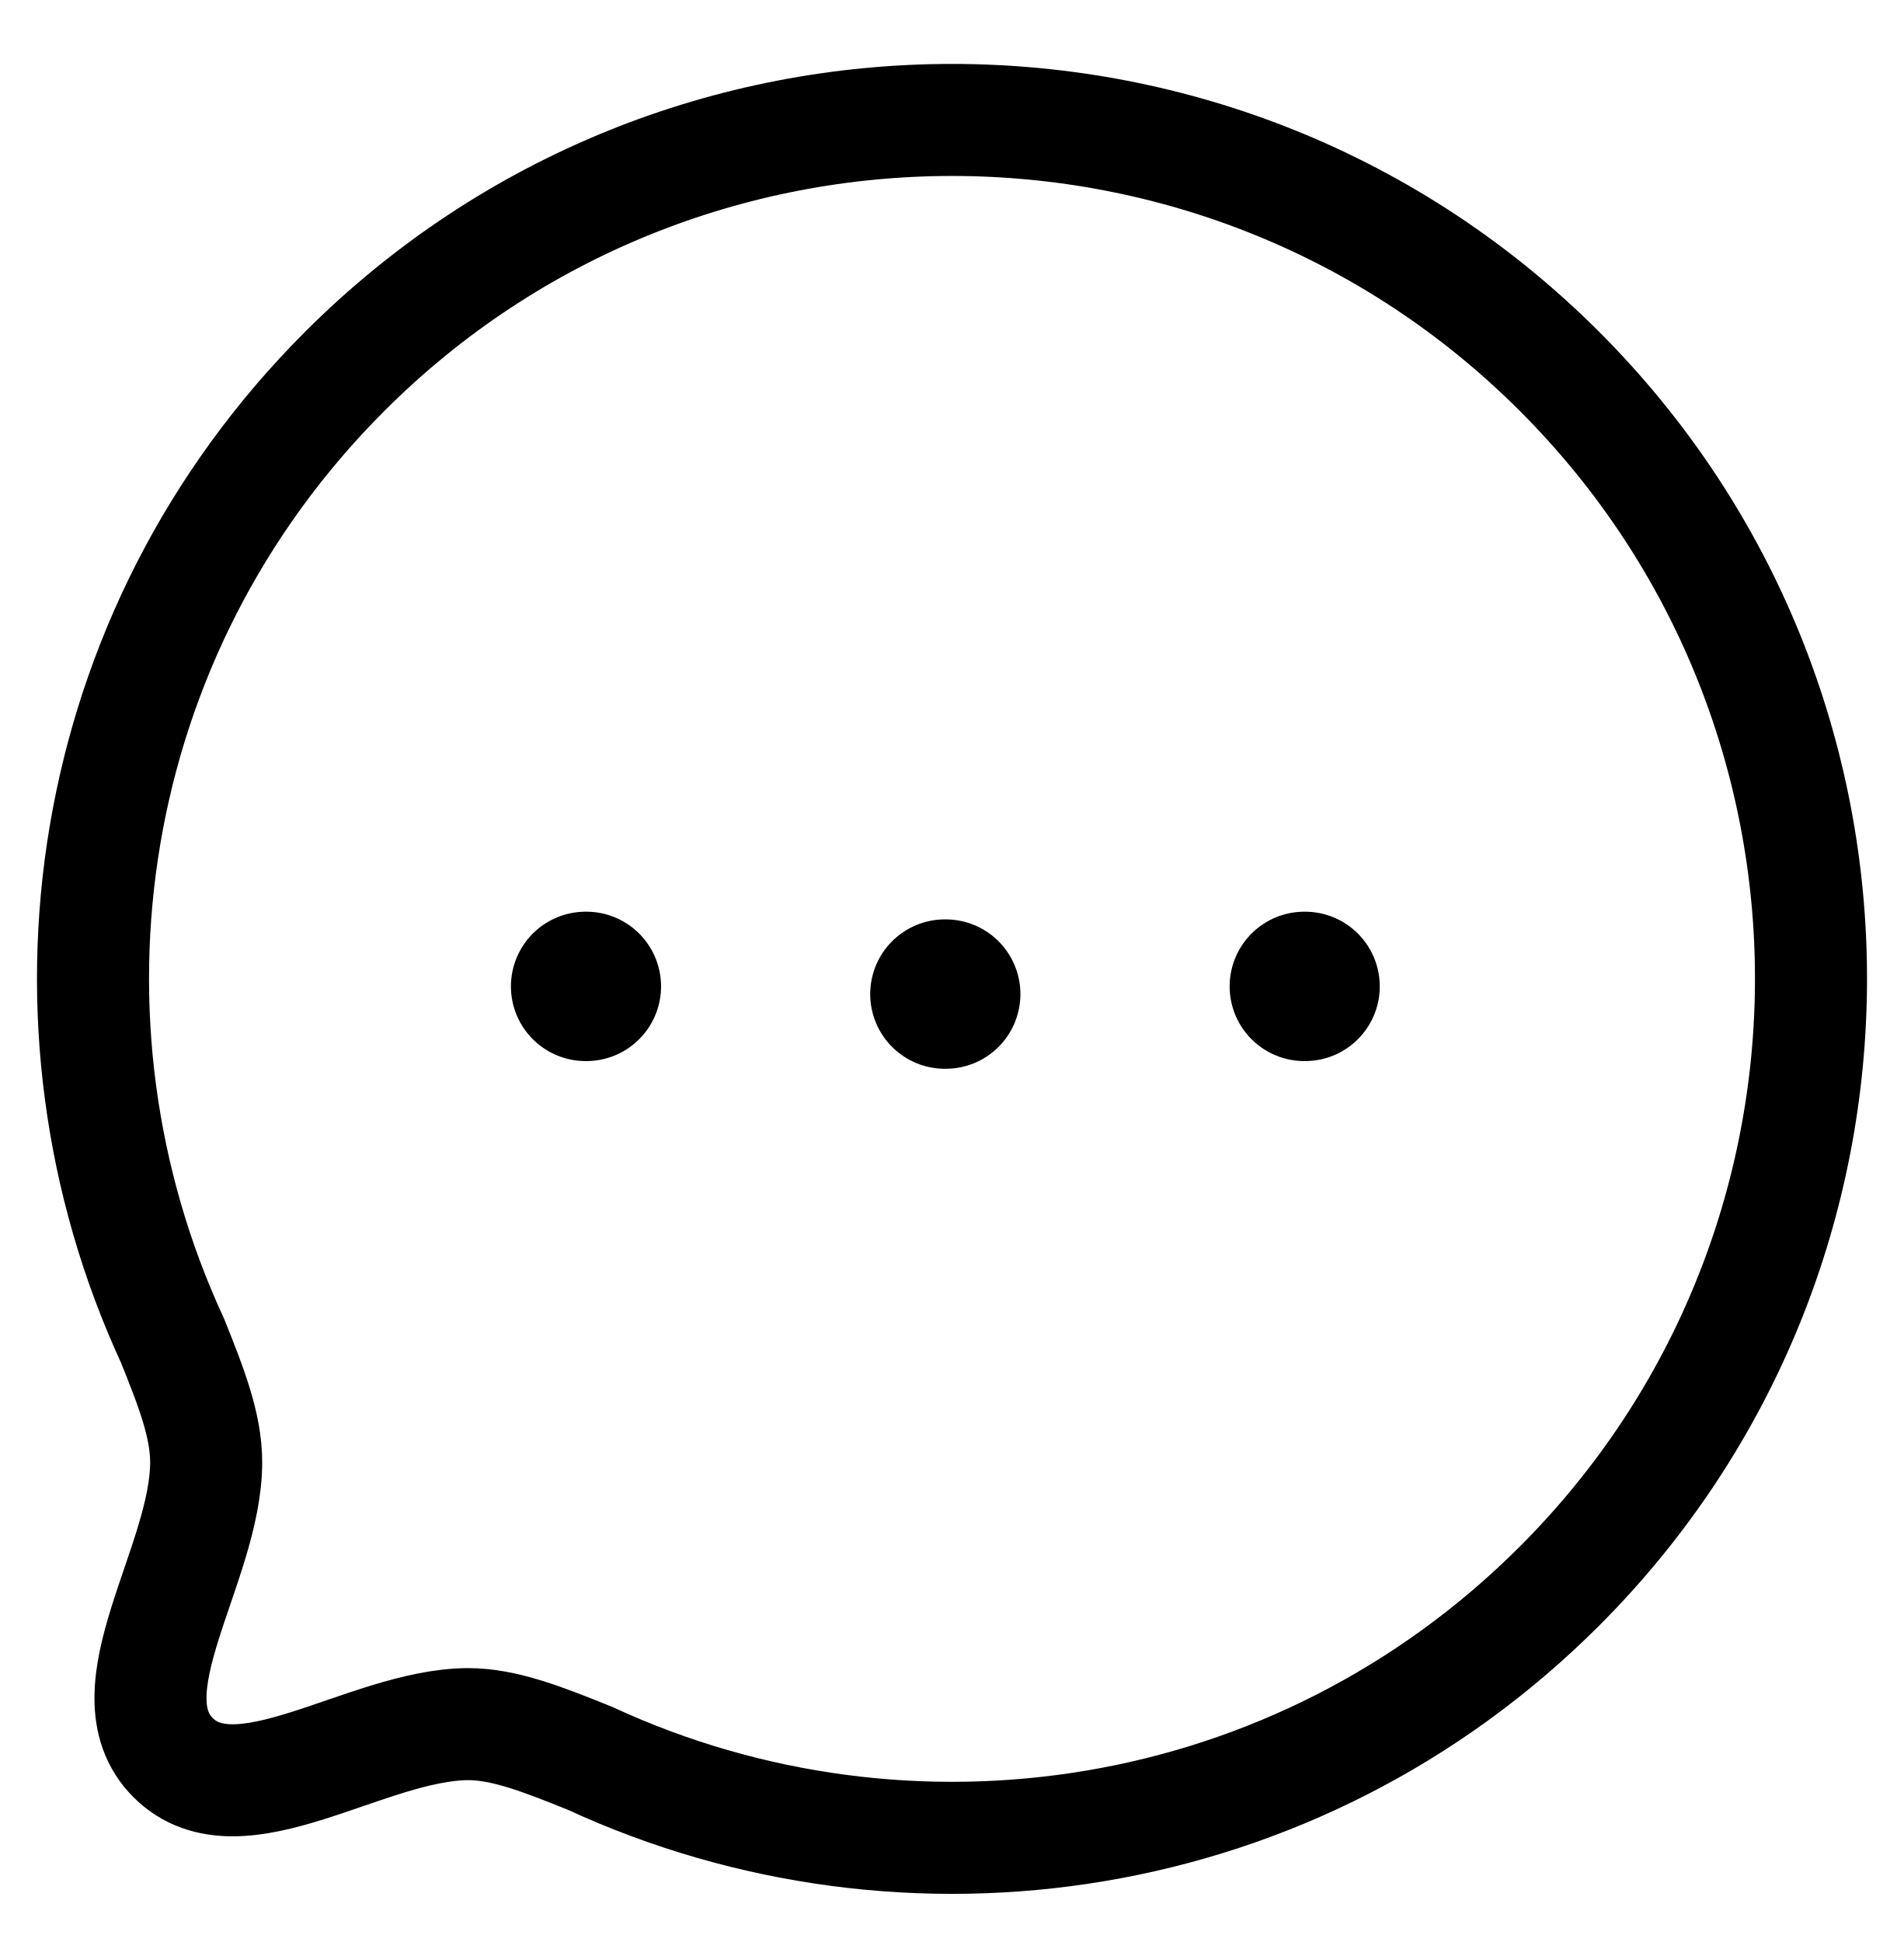
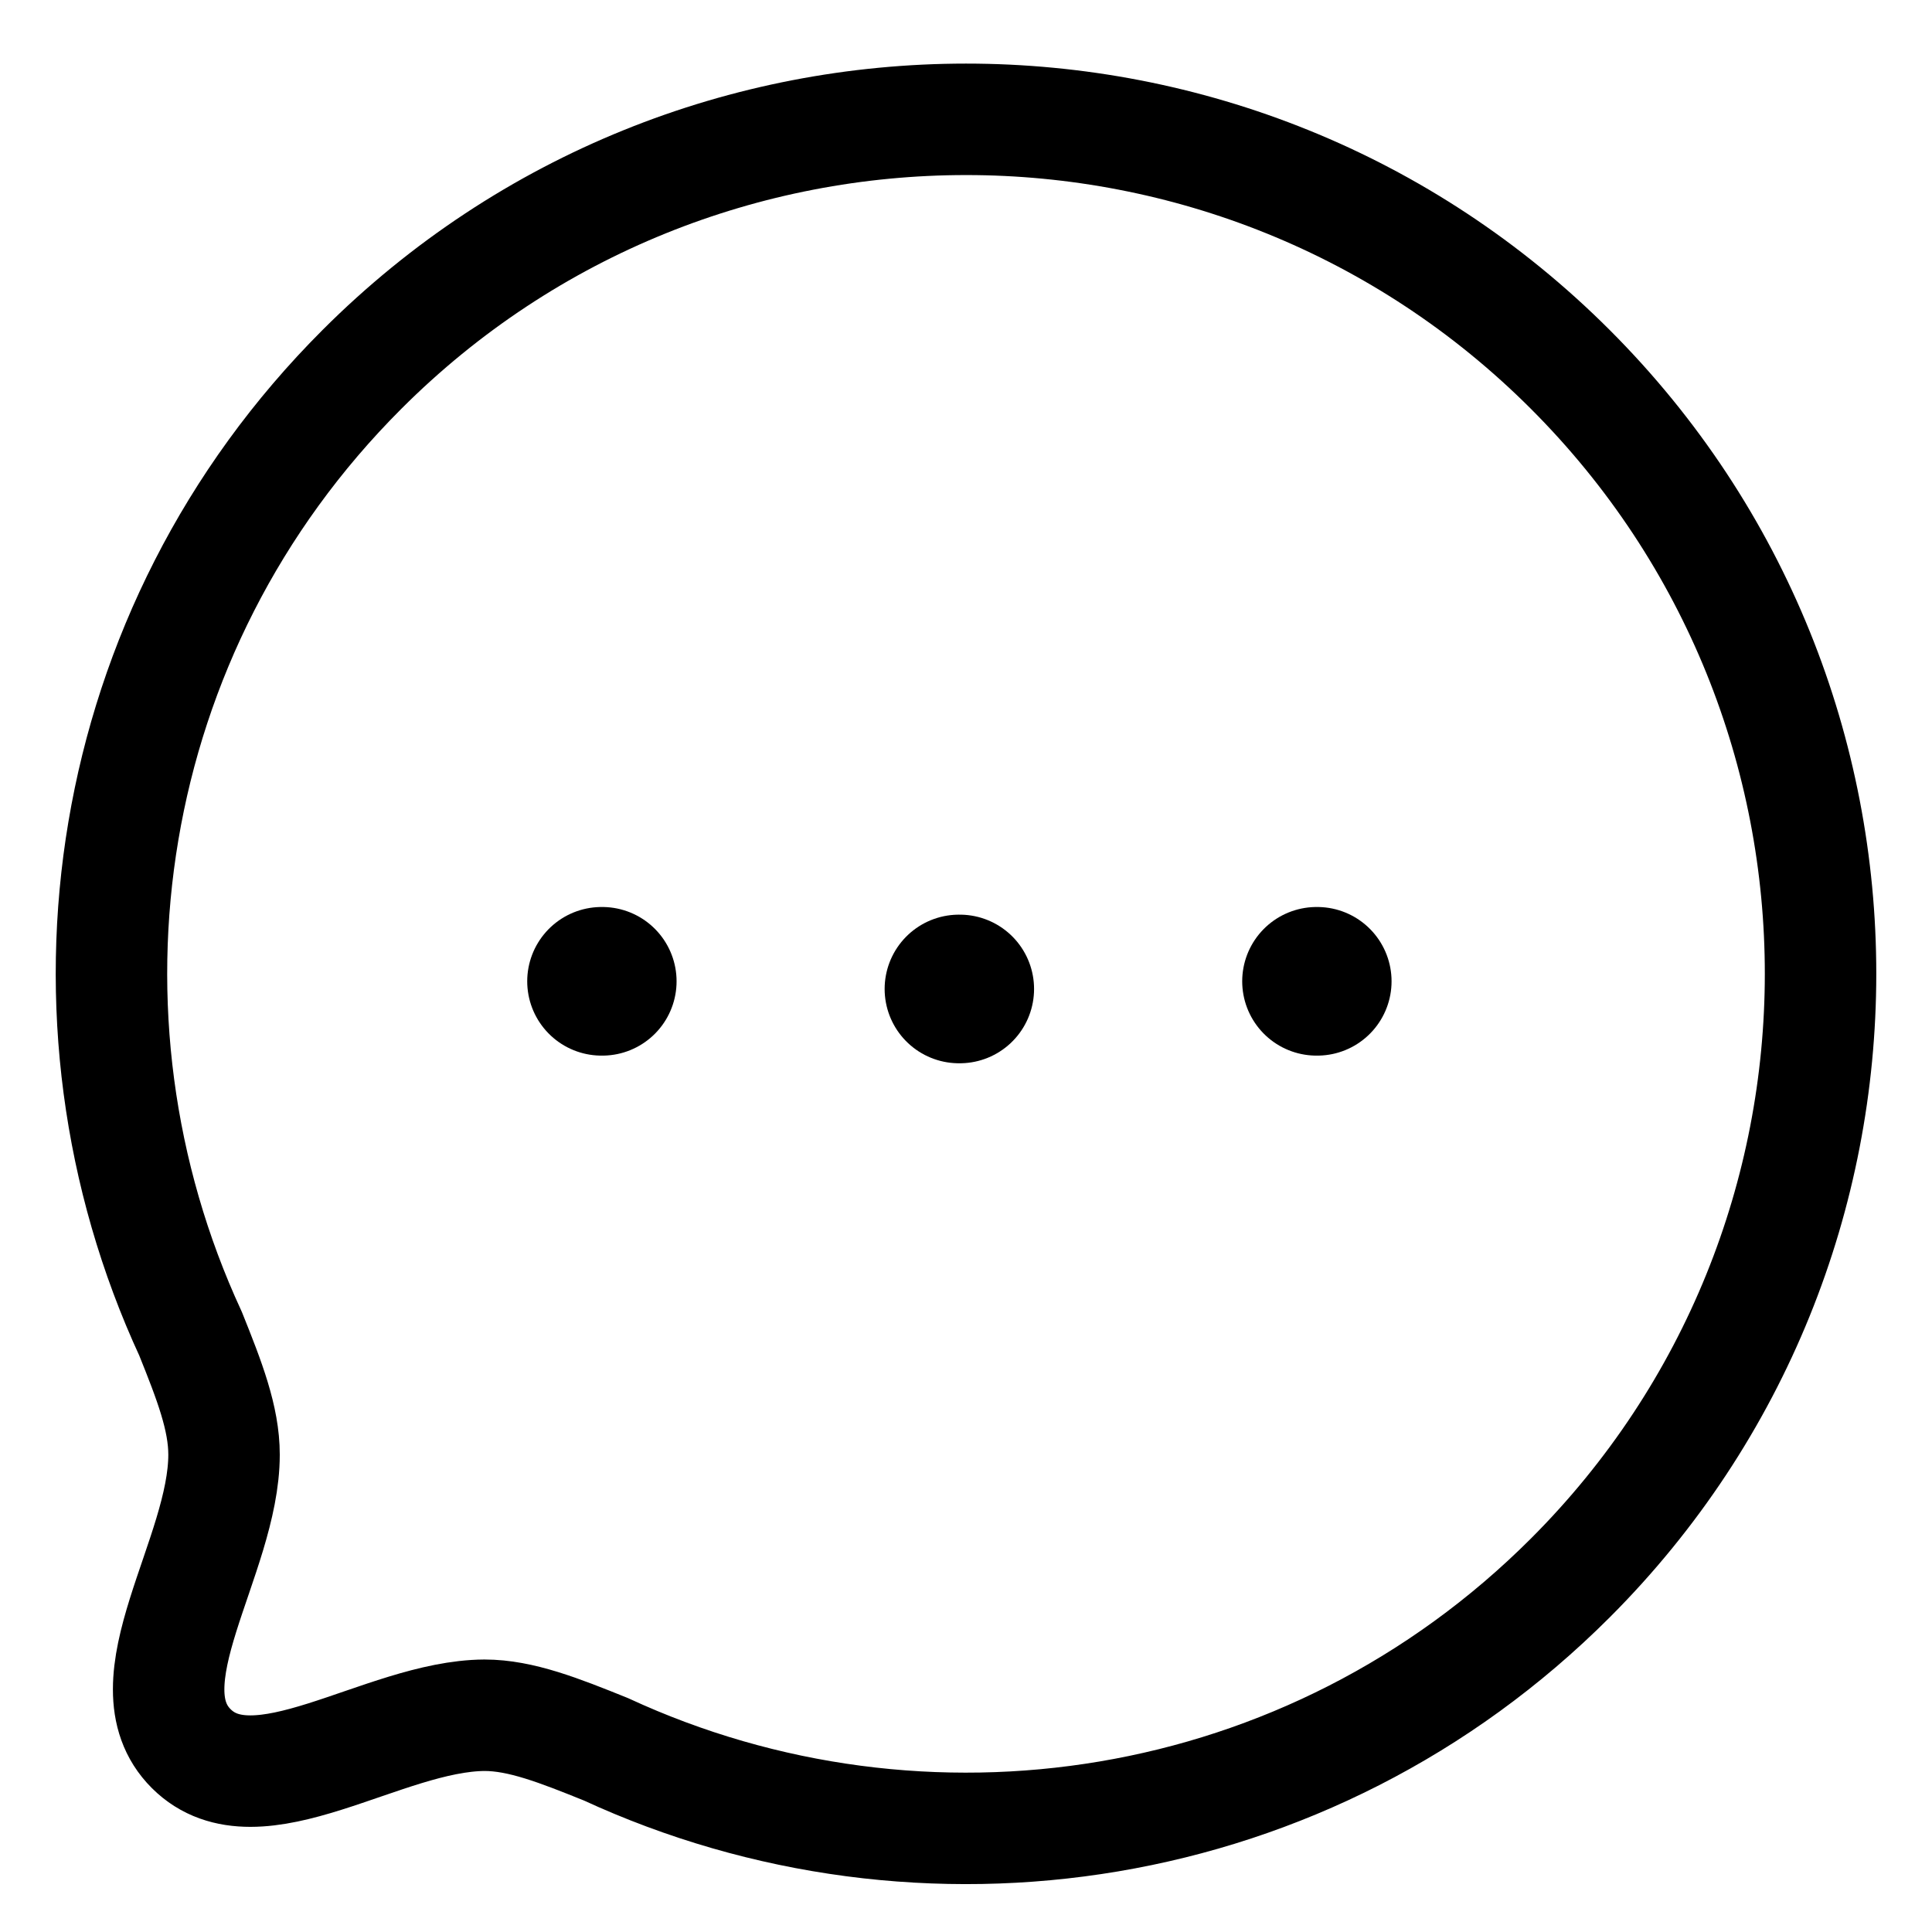
- <svg xmlns="http://www.w3.org/2000/svg" width="50" height="51" viewBox="0 0 25 26" fill="none">
+ <svg xmlns="http://www.w3.org/2000/svg" width="47" height="47" viewBox="0 0 25 26" fill="none">
  <path fill-rule="evenodd" clip-rule="evenodd" d="M20.632 21.236C17.117 24.751 11.913 25.51 7.654 23.541C7.026 23.288 6.51 23.083 6.02 23.083C4.655 23.091 2.956 24.414 2.073 23.532C1.19 22.649 2.515 20.949 2.515 19.576C2.515 19.086 2.318 18.58 2.065 17.95C0.095 13.691 0.855 8.486 4.37 4.972C8.856 0.484 16.145 0.484 20.632 4.971C25.127 9.466 25.119 16.749 20.632 21.236Z" stroke="black" stroke-width="1.5" stroke-linecap="round" stroke-linejoin="round" />
  <path d="M17.217 13.206H17.227" stroke="black" stroke-width="2" stroke-linecap="round" stroke-linejoin="round" />
  <path d="M12.405 13.309H12.416" stroke="black" stroke-width="2" stroke-linecap="round" stroke-linejoin="round" />
  <path d="M7.595 13.206H7.605" stroke="black" stroke-width="2" stroke-linecap="round" stroke-linejoin="round" />
</svg>
